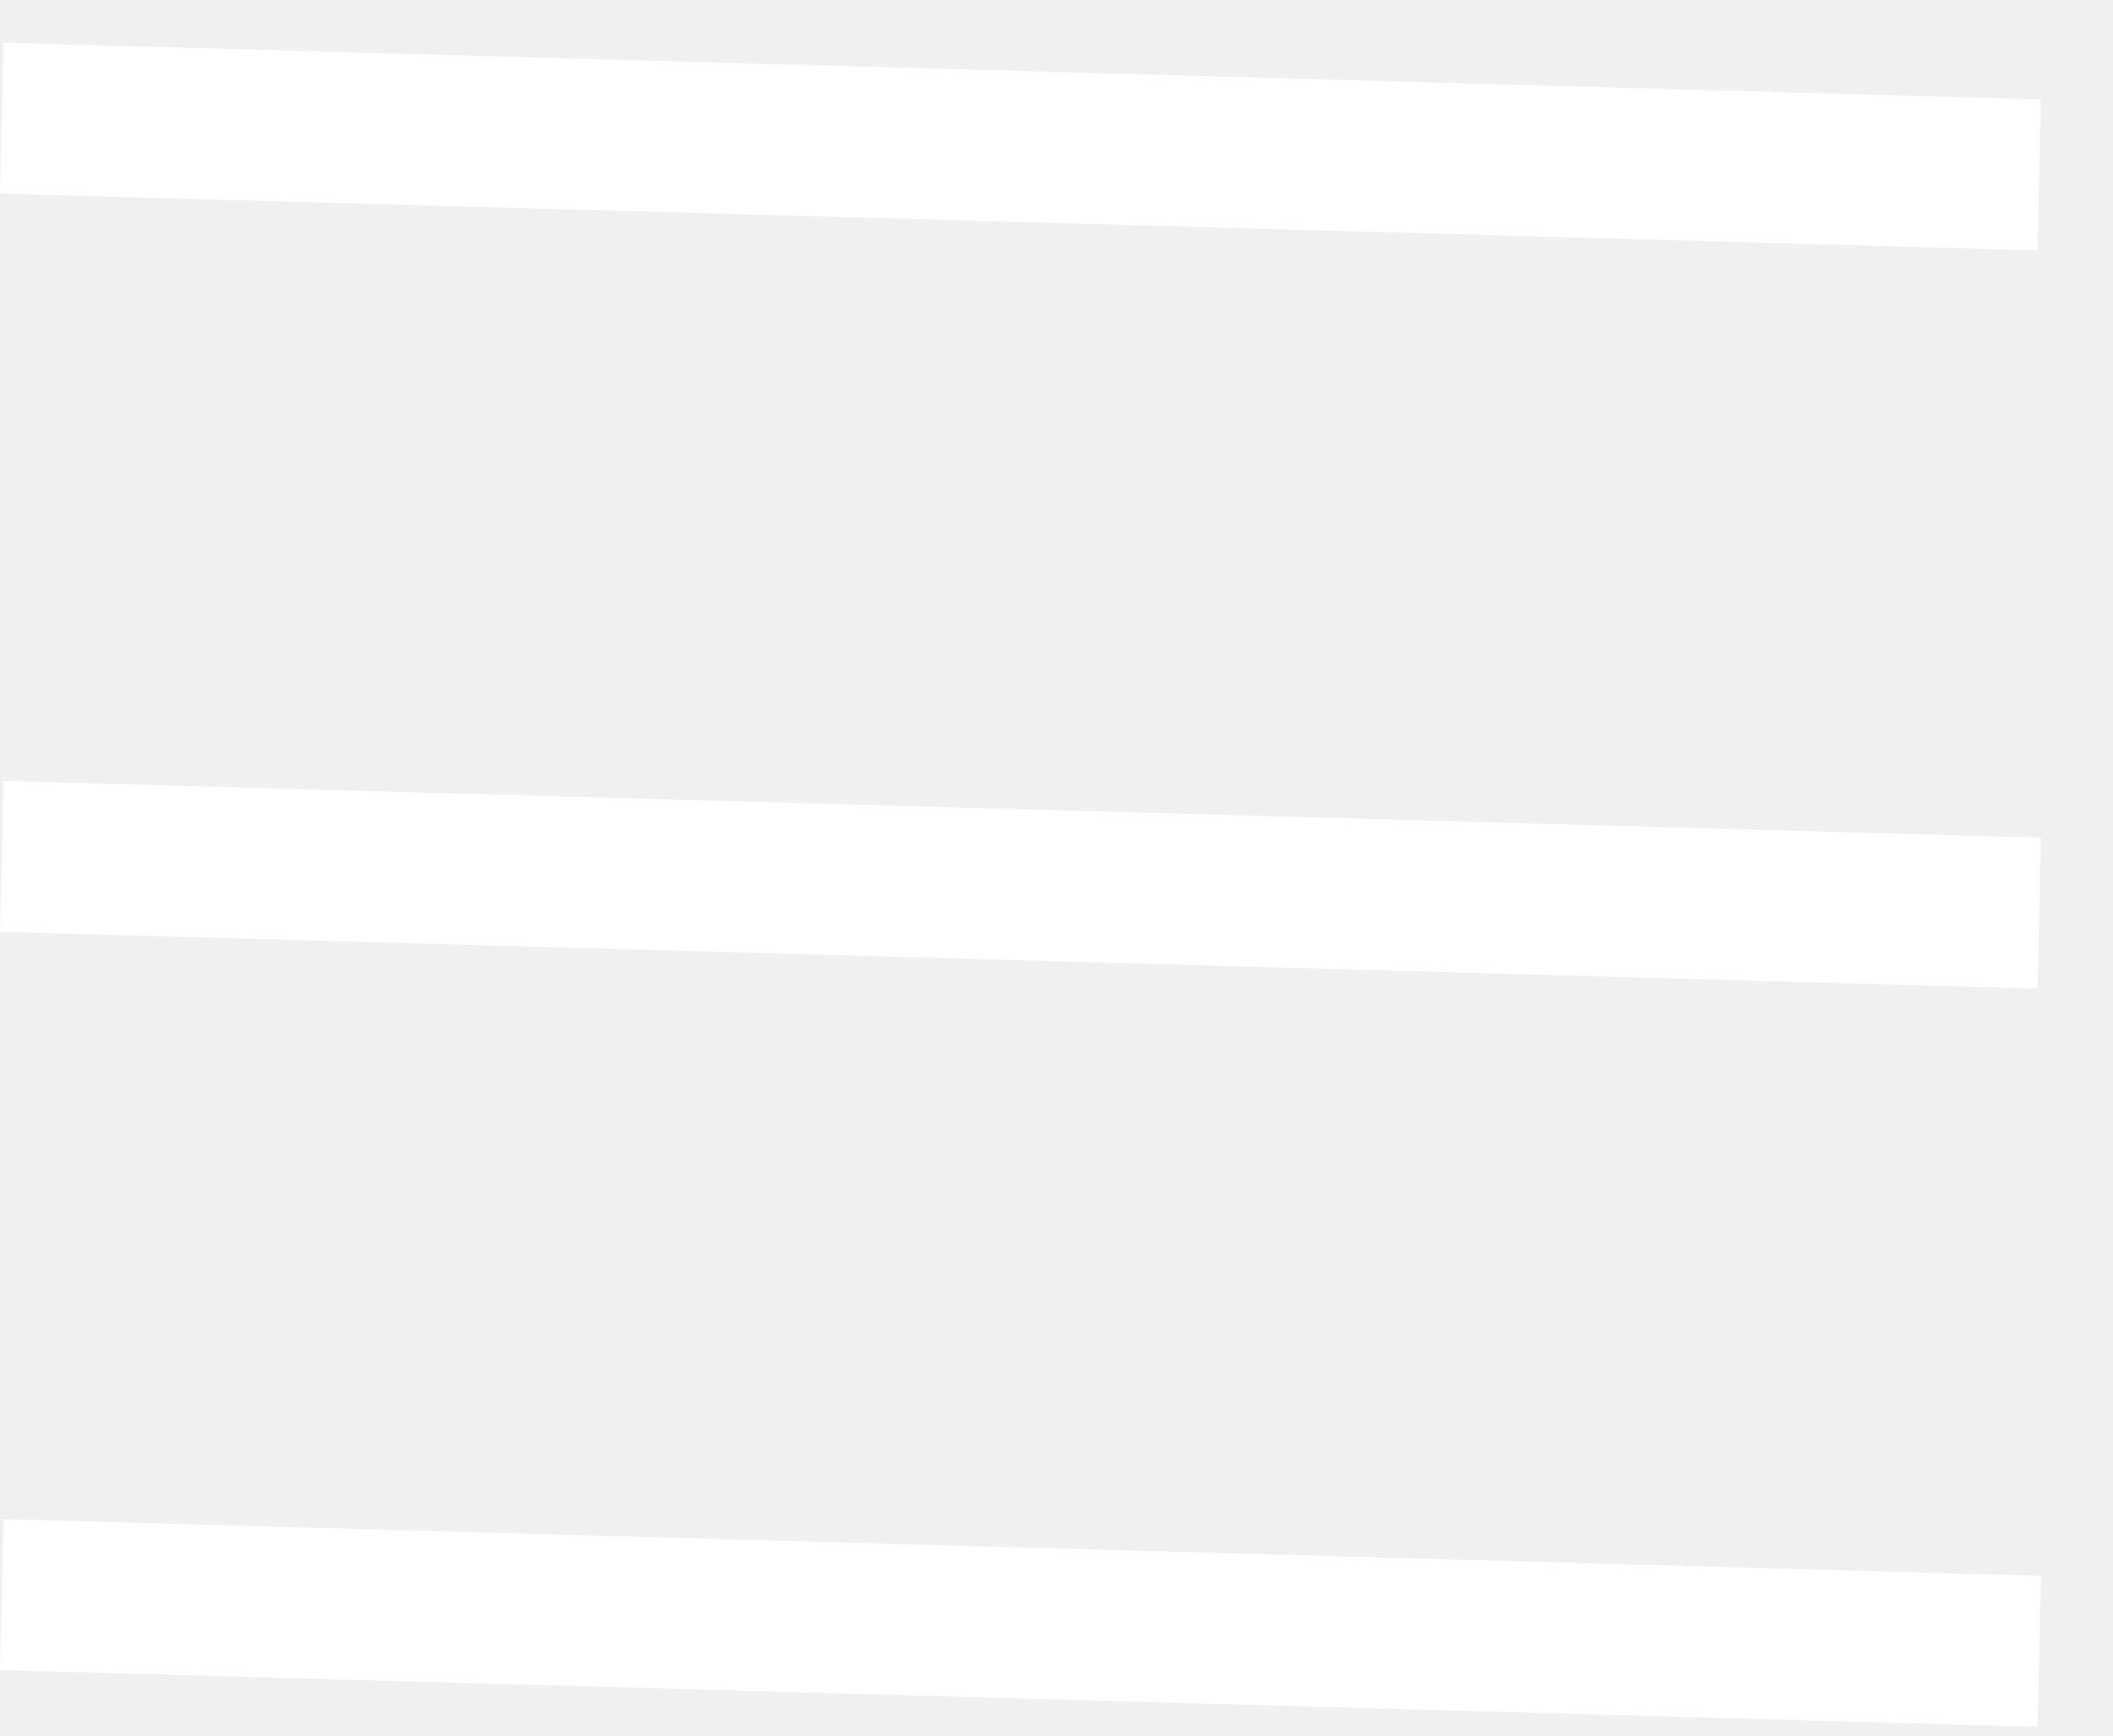
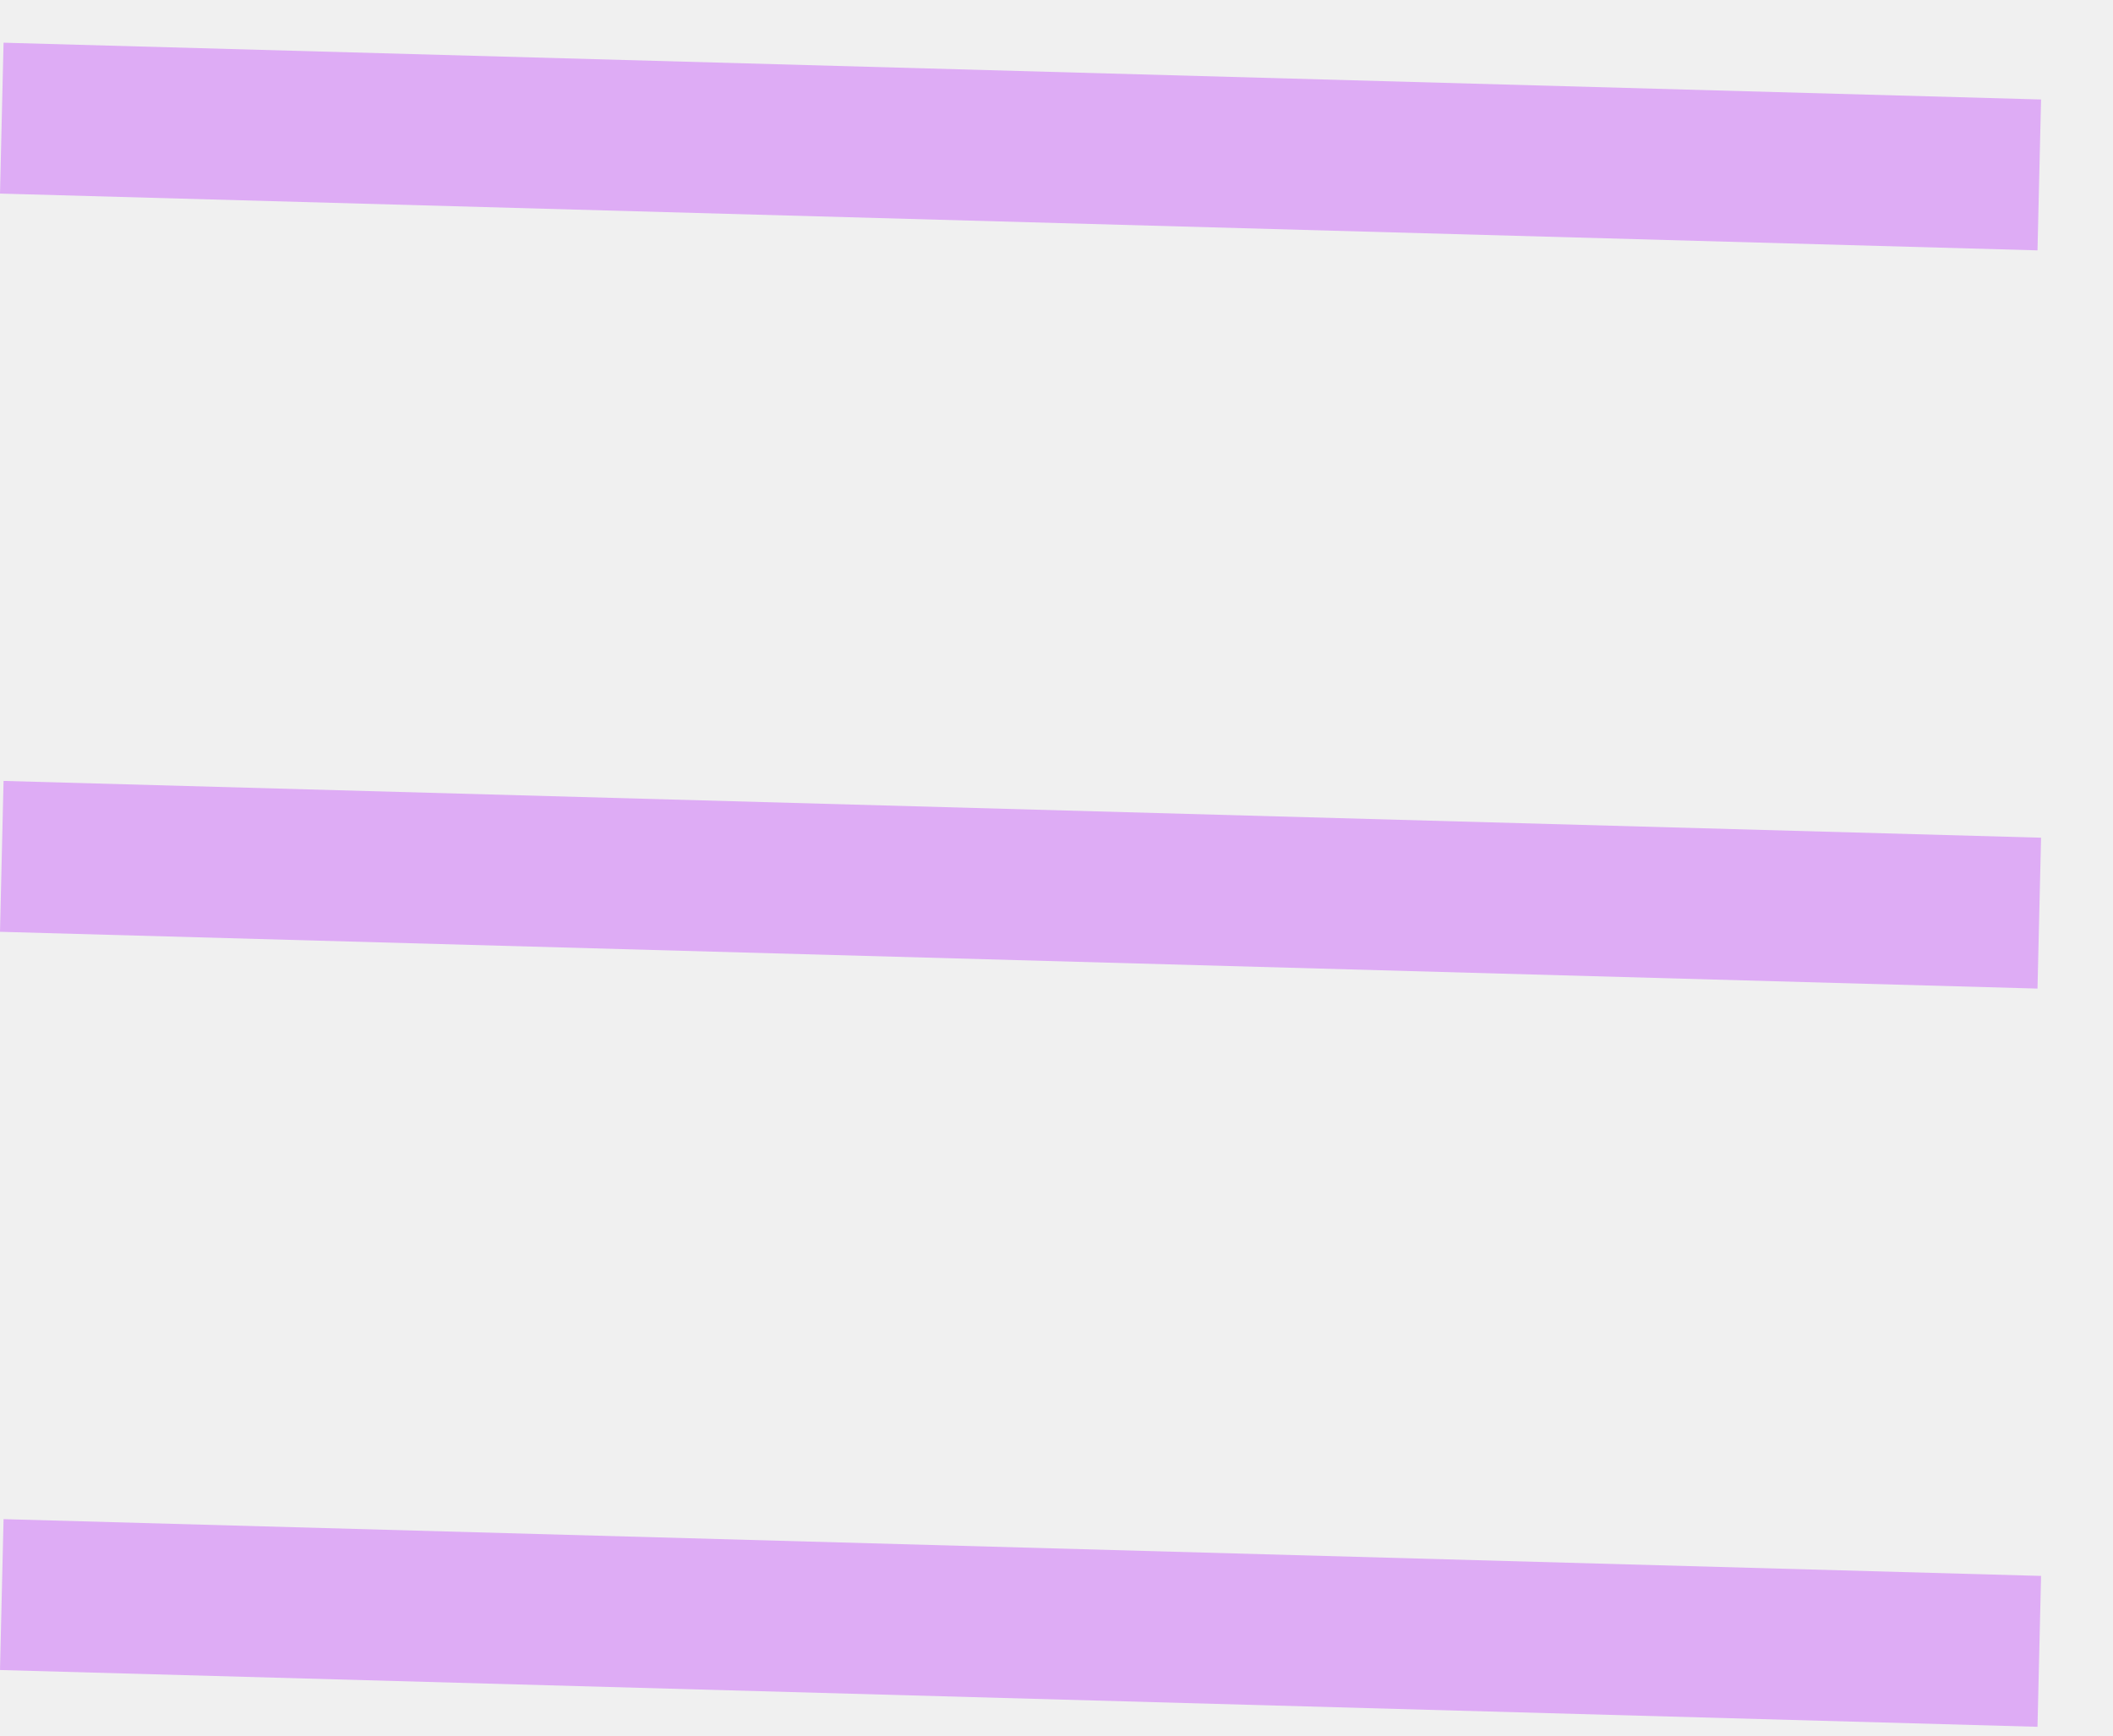
<svg xmlns="http://www.w3.org/2000/svg" fill="#FFFFFF" width="28" height="23" viewBox="0 0 28 23">
-   <line y1="-1" x2="27.01" y2="-1" transform="matrix(0.999612 0.0278599 -0.0235832 0.999722 0 2.56522)" stroke="#FFFFFF" stroke-width="2" />
-   <line y1="-1" x2="27.01" y2="-1" transform="matrix(0.999612 0.0278599 -0.0235832 0.999722 0 12.3478)" stroke="#FFFFFF" stroke-width="2" />
-   <line y1="-1" x2="27.01" y2="-1" transform="matrix(0.999612 0.0278599 -0.0235832 0.999722 0 22.1304)" stroke="#FFFFFF" stroke-width="2" />
+   <line y1="-1" x2="27.01" y2="-1" transform="matrix(0.999612 0.0278599 -0.0235832 0.999722 0 2.56522)" stroke="#DEACF5" stroke-width="2" />
+   <line y1="-1" x2="27.01" y2="-1" transform="matrix(0.999612 0.0278599 -0.0235832 0.999722 0 12.3478)" stroke="#DEACF5" stroke-width="2" />
+   <line y1="-1" x2="27.01" y2="-1" transform="matrix(0.999612 0.0278599 -0.0235832 0.999722 0 22.1304)" stroke="#DEACF5" stroke-width="2" />
</svg>
